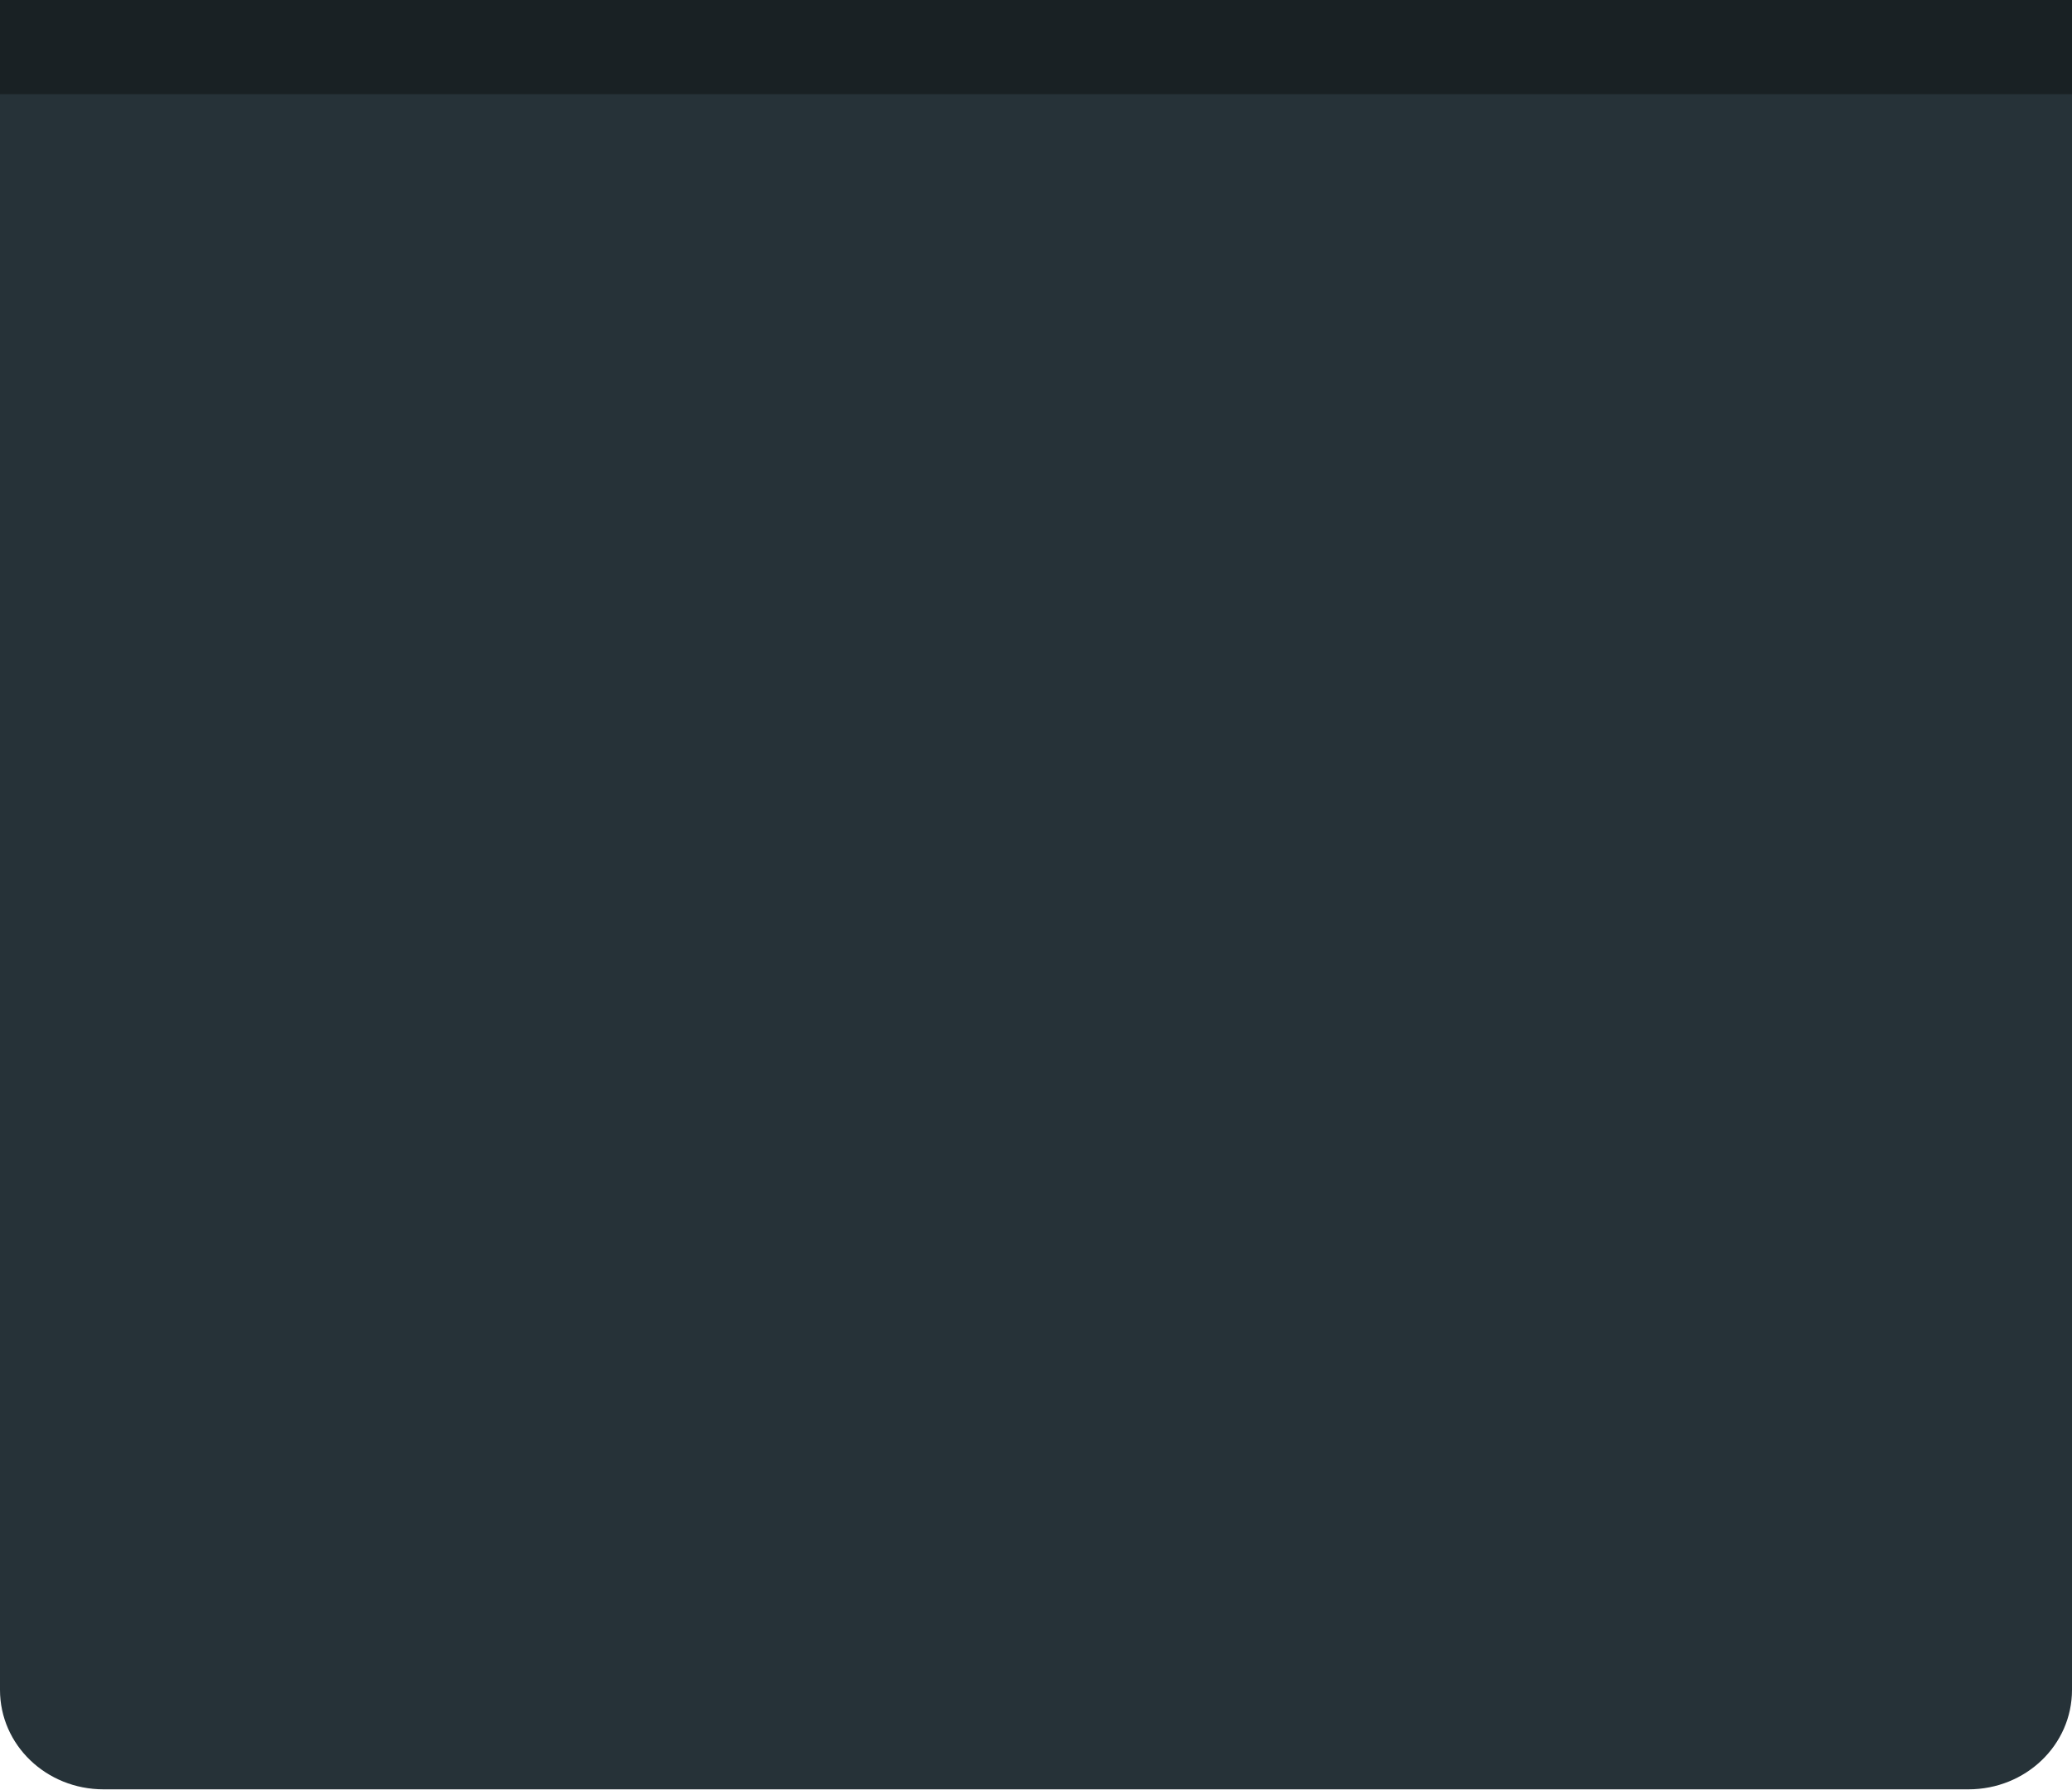
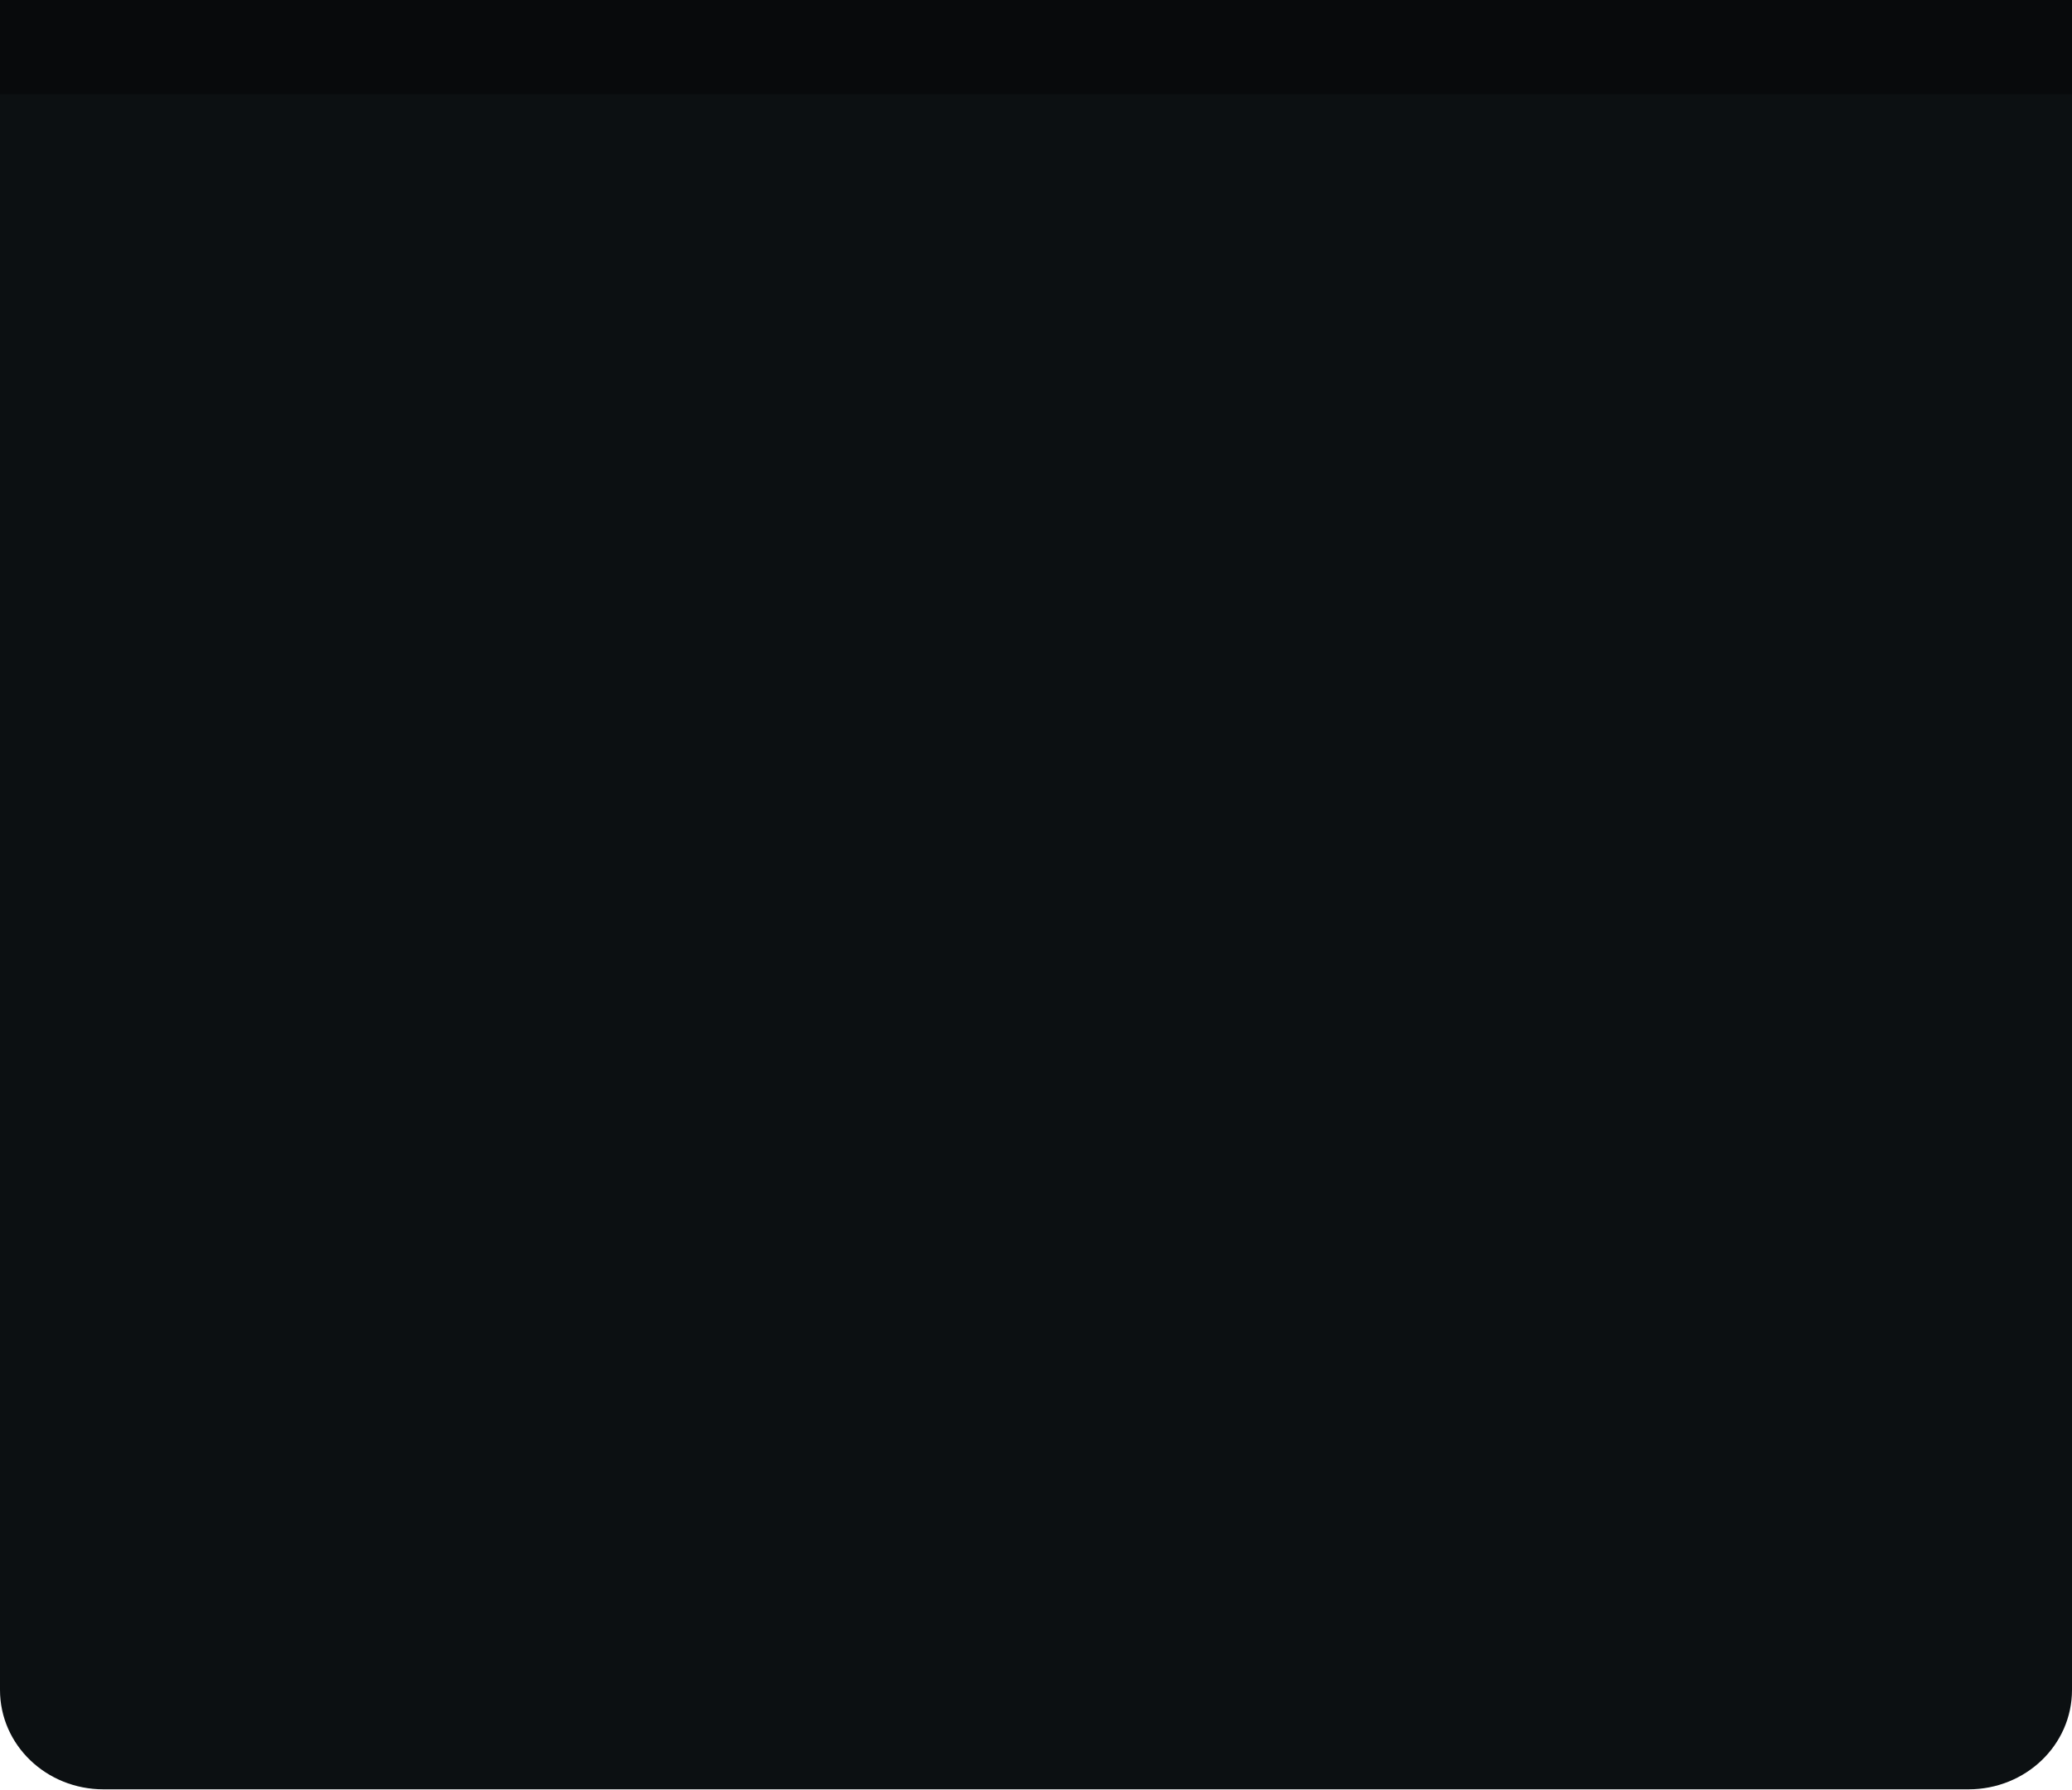
<svg xmlns="http://www.w3.org/2000/svg" width="22" height="19" viewBox="0 0 22 19" id="svg5386" version="1.1">
  <defs id="defs5388">
    <clipPath clipPathUnits="userSpaceOnUse" id="clipPath4228">
      <rect style="opacity:1;fill:#5294e2;fill-opacity:1;stroke:none;stroke-width:1;stroke-linecap:round;stroke-linejoin:miter;stroke-miterlimit:4;stroke-dasharray:none;stroke-dashoffset:0;stroke-opacity:1" id="rect4230" width="38" height="29" x="-3" y="1027.362" rx="1.5" ry="1.5" />
    </clipPath>
  </defs>
  <g id="layer1" transform="translate(-5,-1027.362)">
-     <path style="opacity:1;fill:#263238;fill-opacity:1;stroke:none;stroke-width:1;stroke-linecap:round;stroke-linejoin:miter;stroke-miterlimit:4;stroke-dasharray:none;stroke-dashoffset:0;stroke-opacity:1" d="m 27,1027.362 0,17.945 c 0,0.585 -0.491,1.056 -1.1,1.056 l -19.8,0 c -0.609,0 -1.1,-0.471 -1.1,-1.056 l 0,-17.945 z" id="rect4145-1" />
+     <path style="opacity:1;fill:#0c1012;fill-opacity:1;stroke:none;stroke-width:1;stroke-linecap:round;stroke-linejoin:miter;stroke-miterlimit:4;stroke-dasharray:none;stroke-dashoffset:0;stroke-opacity:1" d="m 27,1027.362 0,17.945 c 0,0.585 -0.491,1.056 -1.1,1.056 l -19.8,0 c -0.609,0 -1.1,-0.471 -1.1,-1.056 l 0,-17.945 z" id="rect4145-1" />
    <rect style="opacity:0.35;fill:#000000;fill-opacity:1;stroke:none;stroke-width:1;stroke-linecap:round;stroke-linejoin:miter;stroke-miterlimit:4;stroke-dasharray:none;stroke-dashoffset:0;stroke-opacity:1" id="rect4137" width="22" height="1" x="5" y="1027.362" rx="0" ry="1.3877788e-16" />
  </g>
</svg>
